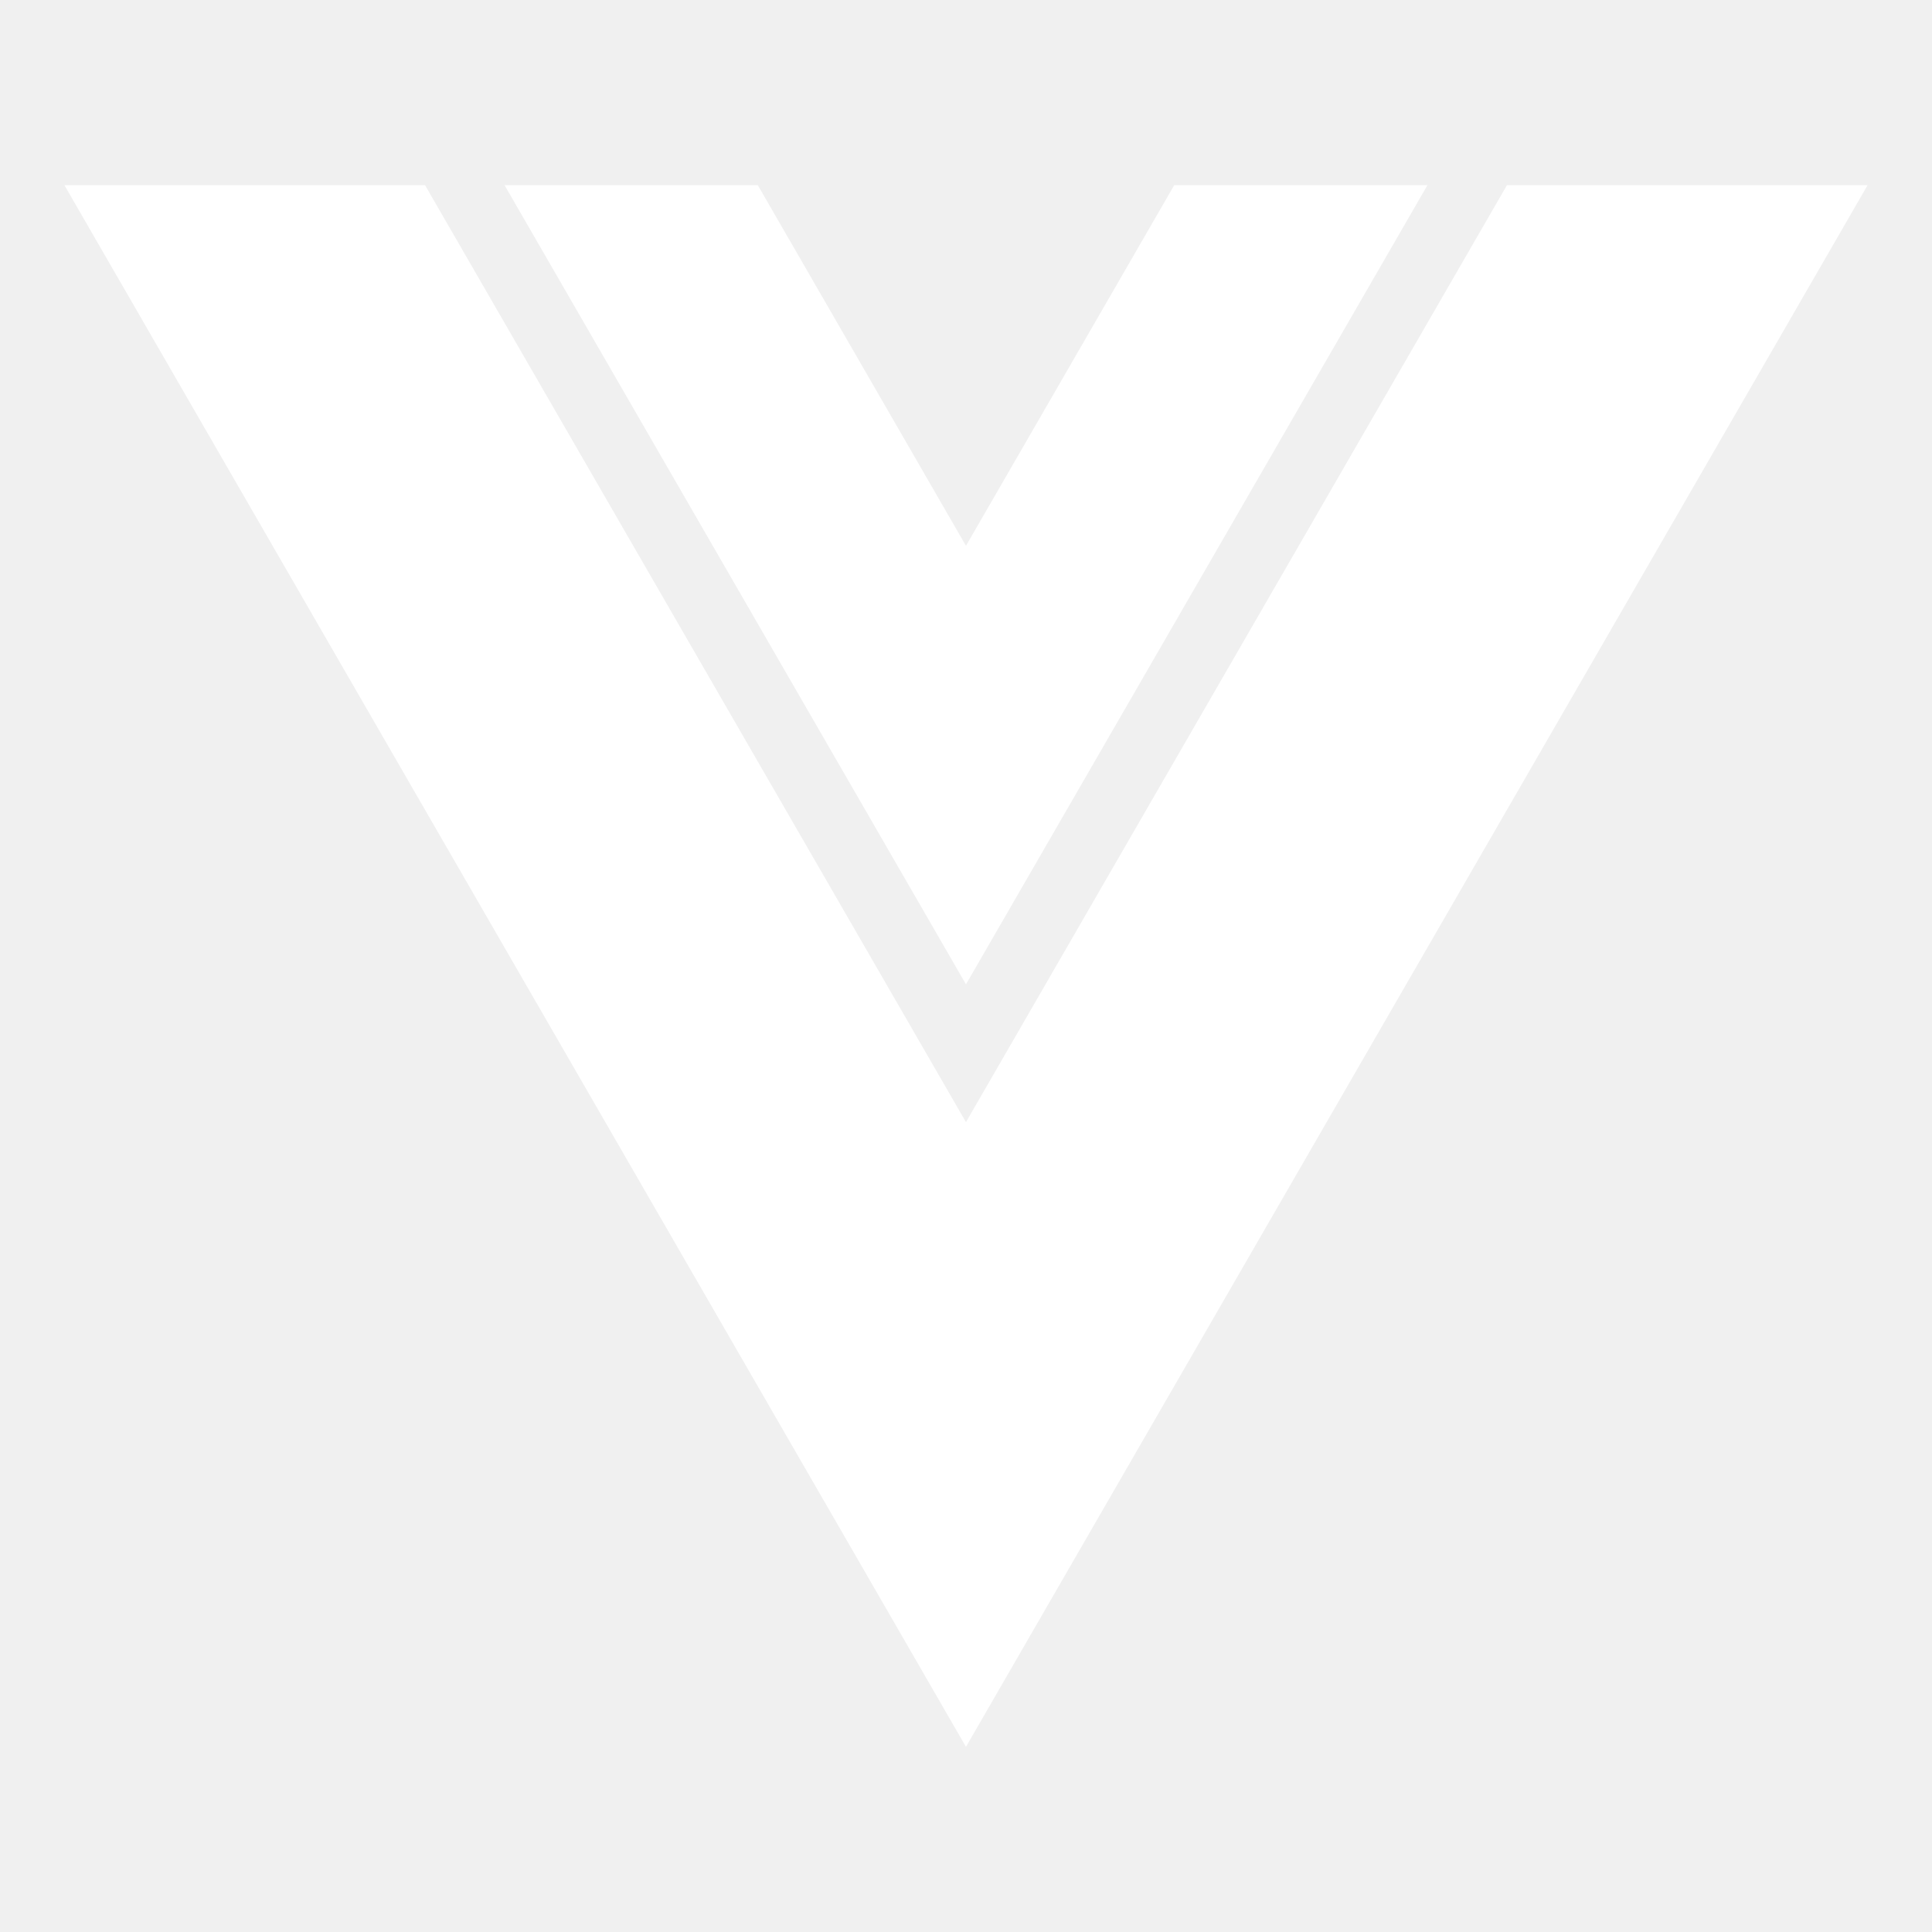
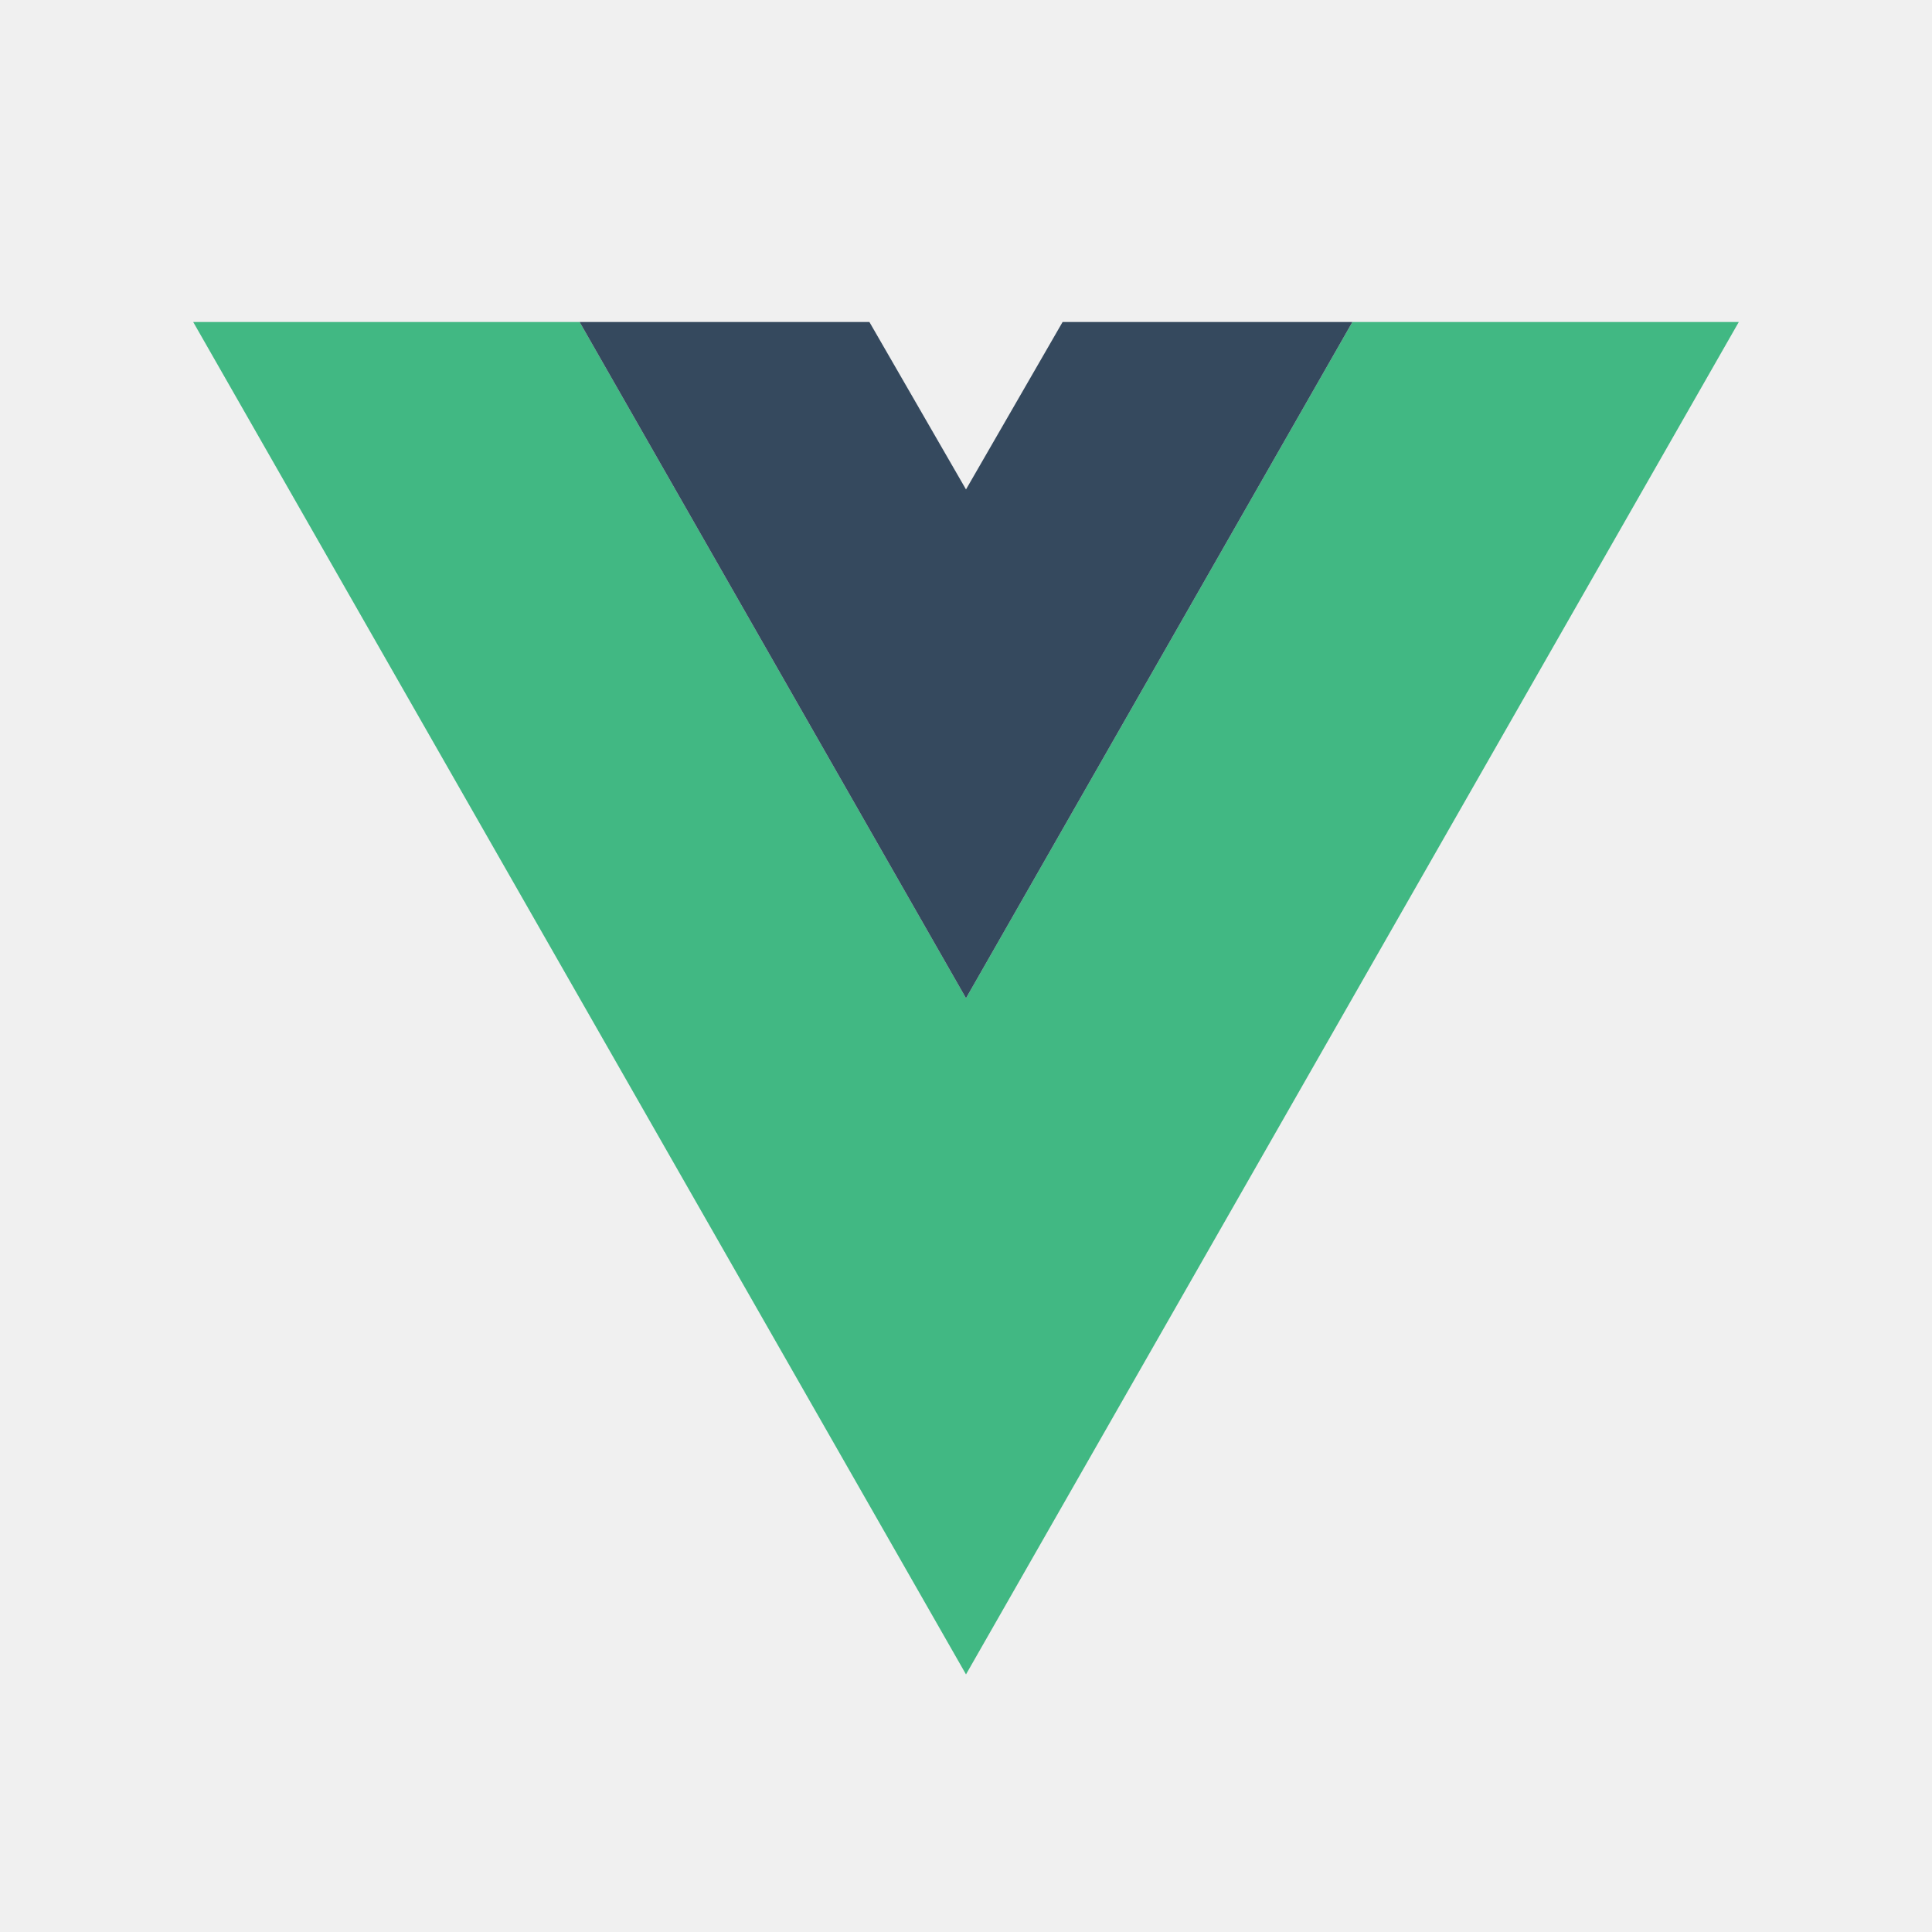
<svg xmlns="http://www.w3.org/2000/svg" width="60" height="60" viewBox="0 0 60 60" fill="none">
-   <path d="M58 5.75L29.999 54.25L2 5.75H13.2L29.999 34.849L46.8 5.75H58Z" fill="white" />
-   <path d="M44.331 5.75L29.999 30.57L15.669 5.75H23.534L29.999 16.951L36.467 5.75H44.331Z" fill="white" />
+   <path d="M6 10H18L30 31L42 10H54L30 52L6 10Z" fill="#41B883" />
+   <path d="M18 10H27L30 15.2L33 10H42L30 31L18 10Z" fill="#35495E" />
</svg>
